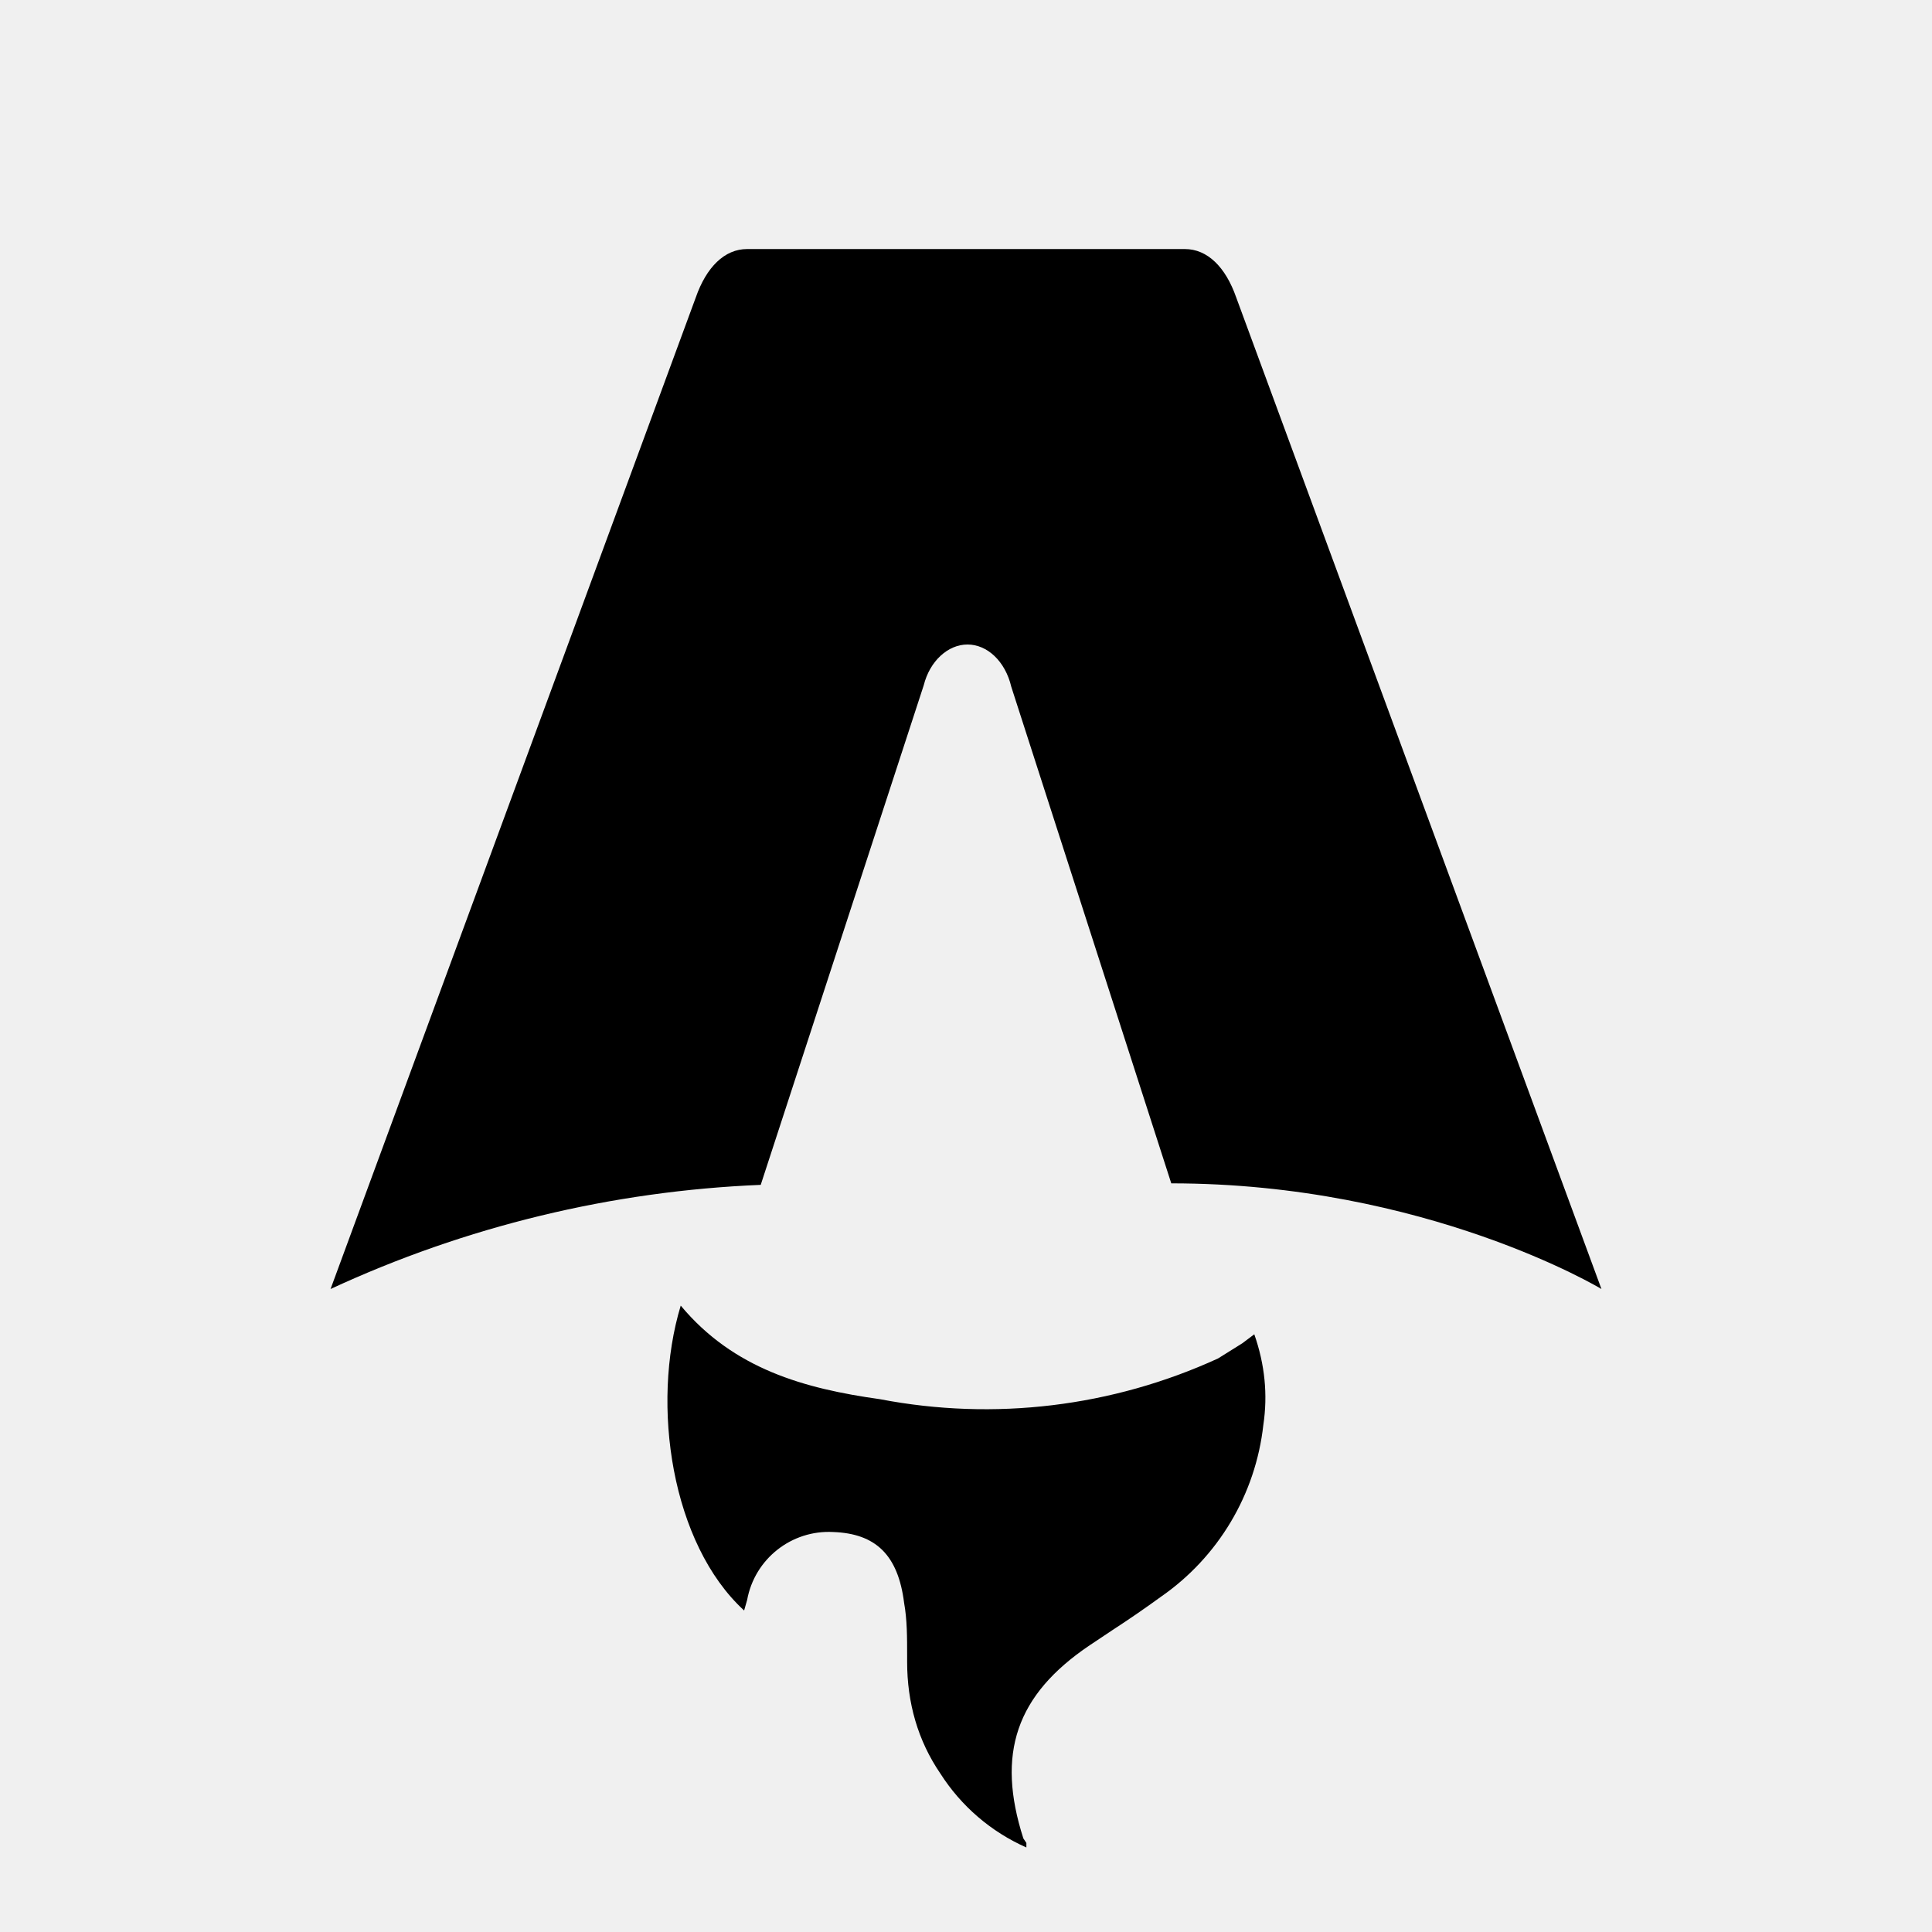
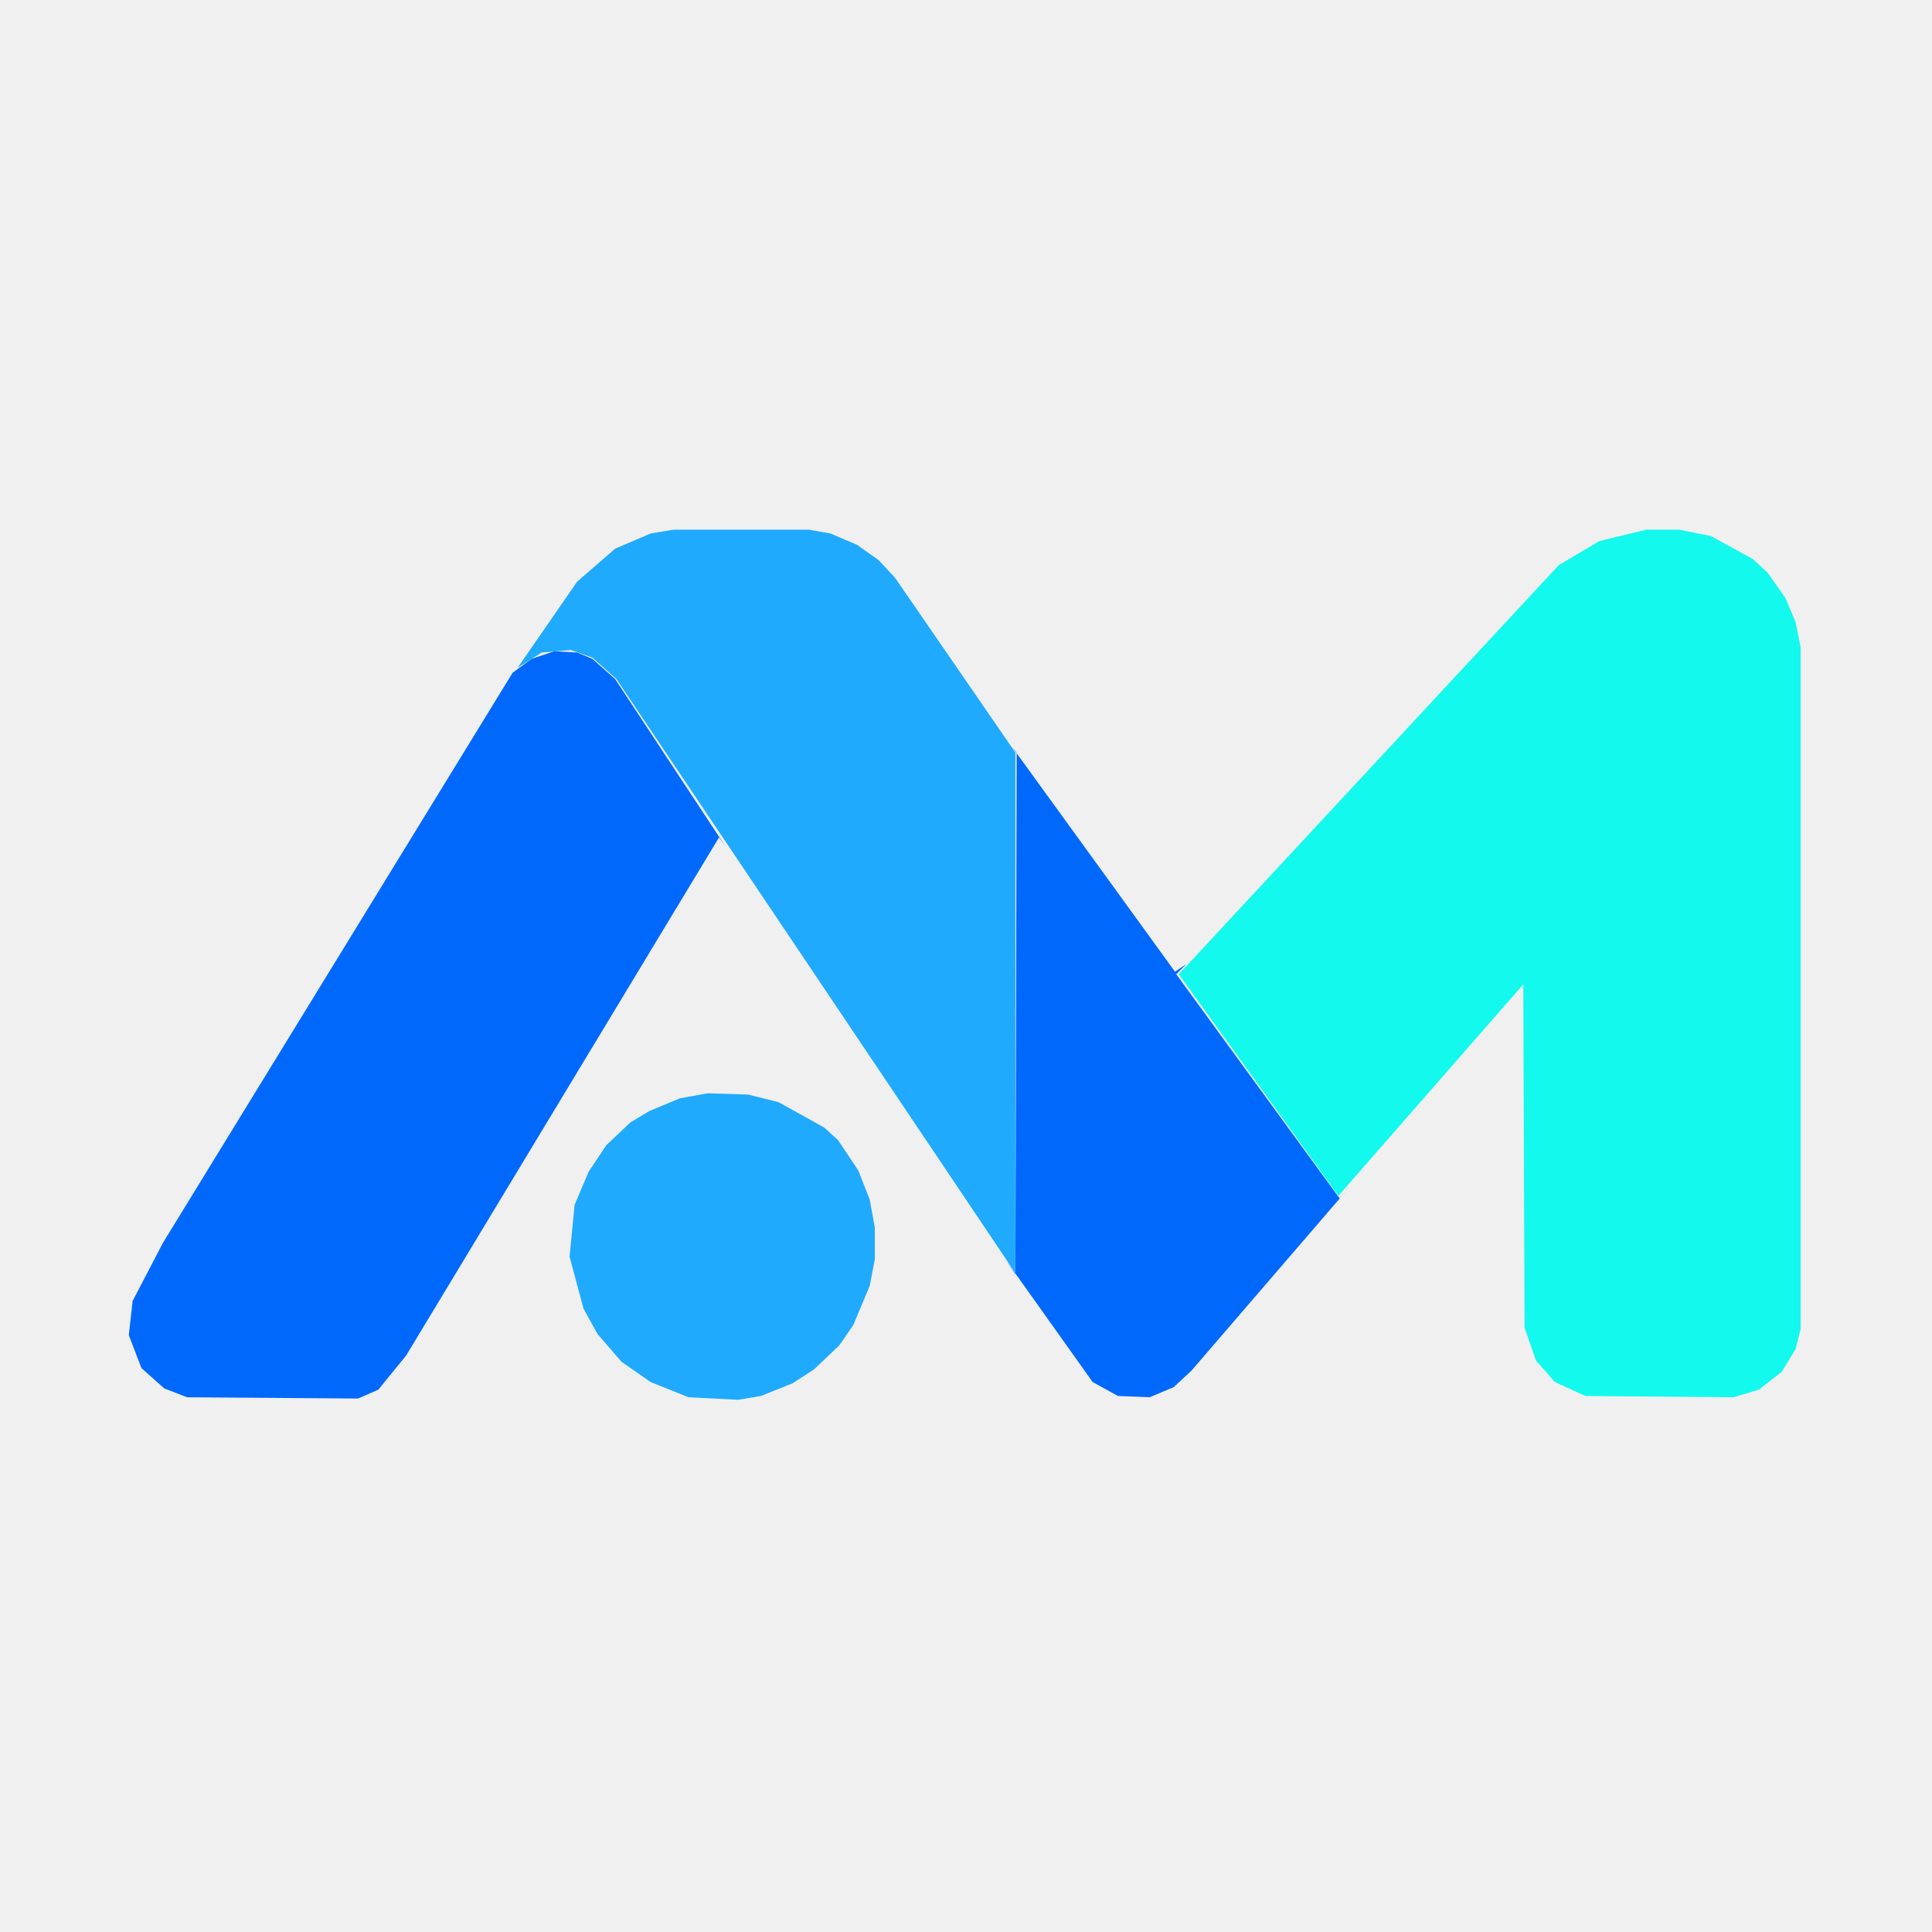
- <svg xmlns="http://www.w3.org/2000/svg" fill="none" viewBox="0 0 128 128">
-   <path d="M50.4 78.5a75.1 75.1 0 0 0-28.5 6.9l24.2-65.7c.7-2 1.9-3.2 3.4-3.2h29c1.5 0 2.7 1.2 3.4 3.2l24.2 65.7s-11.6-7-28.5-7L67 45.5c-.4-1.7-1.6-2.8-2.9-2.8-1.3 0-2.5 1.1-2.9 2.7L50.4 78.5Zm-1.1 28.2Zm-4.2-20.2c-2 6.6-.6 15.8 4.2 20.2a17.5 17.5 0 0 1 .2-.7 5.5 5.5 0 0 1 5.7-4.5c2.8.1 4.3 1.5 4.7 4.7.2 1.1.2 2.3.2 3.5v.4c0 2.7.7 5.2 2.2 7.4a13 13 0 0 0 5.7 4.9v-.3l-.2-.3c-1.8-5.6-.5-9.5 4.4-12.8l1.5-1a73 73 0 0 0 3.2-2.2 16 16 0 0 0 6.8-11.4c.3-2 .1-4-.6-6l-.8.6-1.6 1a37 37 0 0 1-22.4 2.7c-5-.7-9.7-2-13.2-6.2Z" />
-   <style>
-         path { fill: #000; }
-         @media (prefers-color-scheme: dark) {
-             path { fill: #FFF; }
-         }
-     </style>
+ <svg xmlns="http://www.w3.org/2000/svg" viewBox="-56.7 -245.2 1525.4 1525.4">
+   <path fill="#14F9ED" d="M 1243,173 L 1206,182 L 1174,201 L 874,524 L 1000,699 L 1146,532 L 1147,803 L 1156,829 L 1171,846 L 1195,857 L 1312,858 L 1332,852 L 1350,838 L 1361,820 L 1365,804 L 1365,266 L 1361,246 L 1353,227 L 1339,207 L 1327,196 L 1294,178 L 1269,173 Z" />
+   <path fill="#0069FC" d="M 411,275 L 399,270 L 381,269 L 363,275 L 348,286 L 72,736 L 48,782 L 45,809 L 55,835 L 73,851 L 91,858 L 226,859 L 242,852 L 264,825 L 511,416 L 516,423 L 429,291 Z" />
+   <path fill="#0069FC" d="M 742,344 L 746,349 L 745,761 L 737,749 L 806,846 L 826,857 L 851,858 L 870,850 L 884,837 L 1008,693 L 1001,701 L 872,524 L 880,516 L 871,522 Z" />
+   <path fill="#20AAFD" d="M 429,188 L 399,214 L 352,282 L 371,270 L 394,268 L 411,274 L 430,291 L 745,760 L 745,349 L 650,211 L 637,197 L 620,185 L 599,176 L 582,173 L 475,173 L 457,176 Z" />
+   <path fill="#20AAFD" d="M 502,618 L 480,622 L 456,632 L 441,641 L 422,659 L 408,680 L 397,706 L 393,747 L 404,788 L 415,808 L 434,830 L 457,846 L 487,858 L 526,860 L 544,857 L 569,847 L 586,836 L 606,817 L 617,801 L 630,770 L 634,749 L 634,724 L 630,702 L 621,679 L 605,655 L 594,645 L 558,625 L 534,619 Z" />
</svg>
